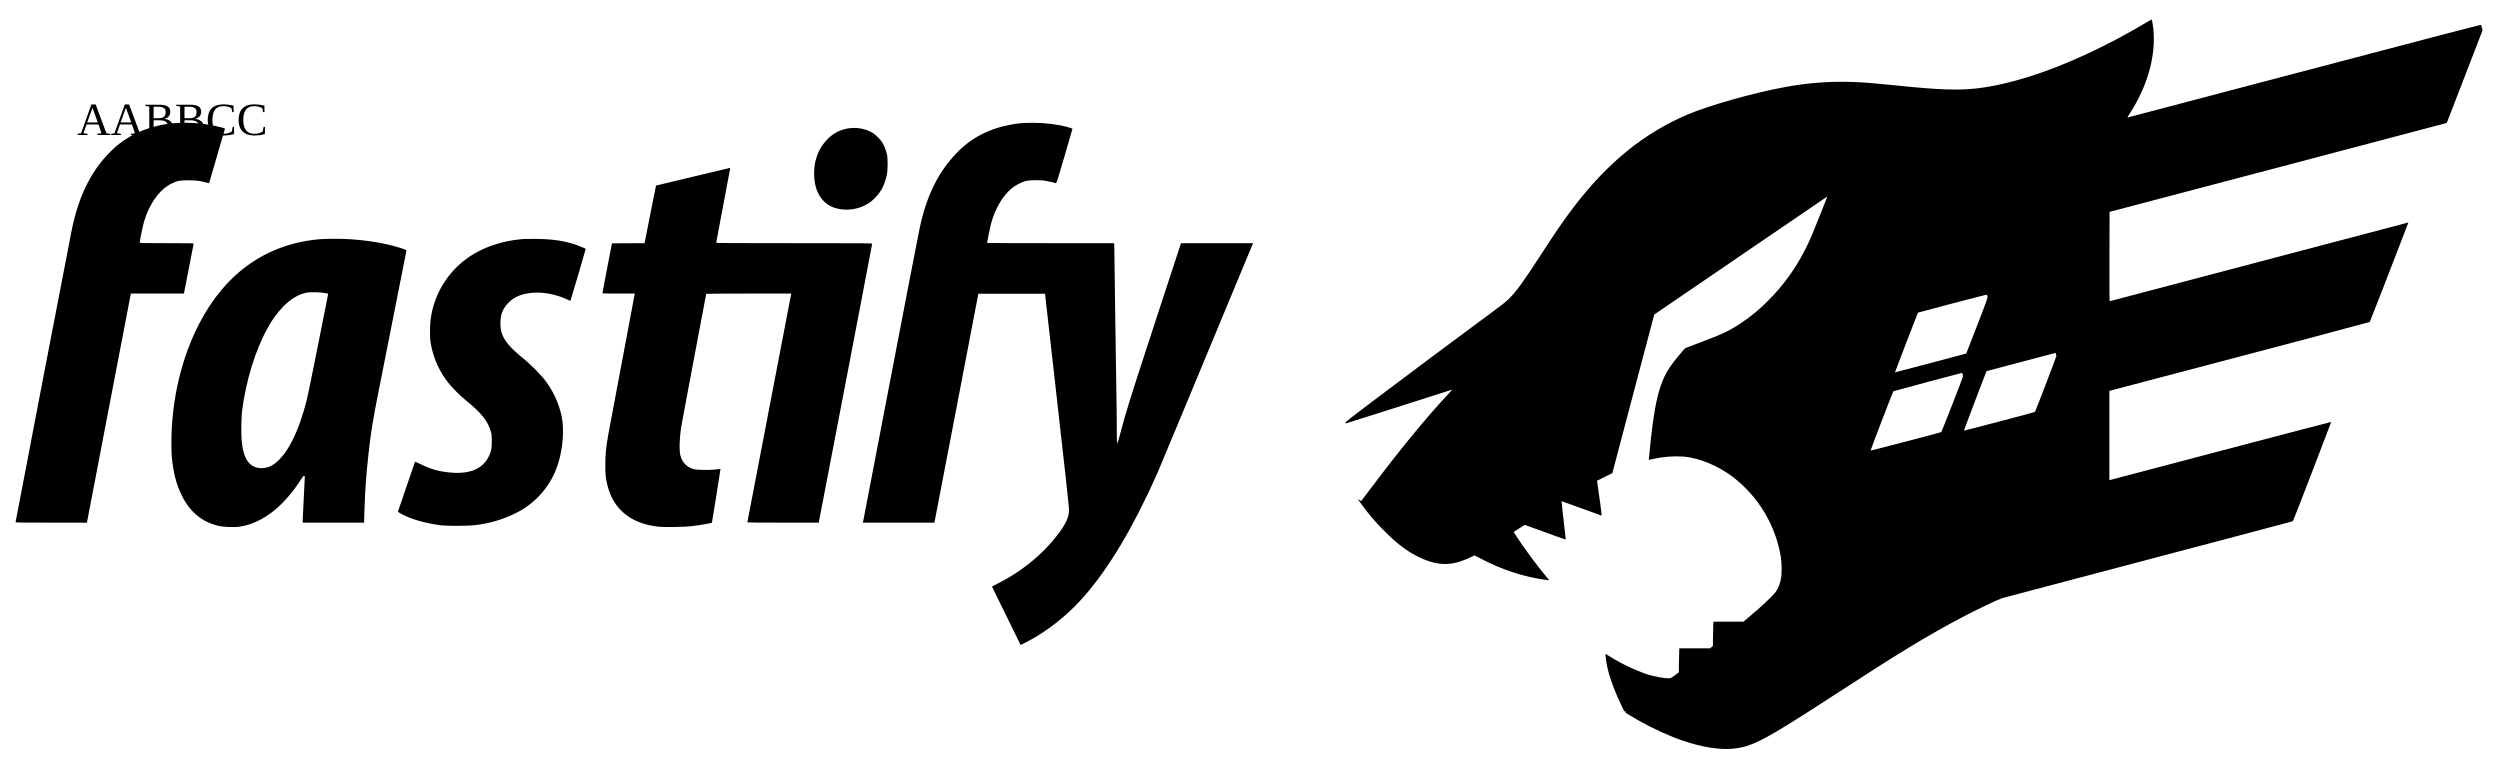
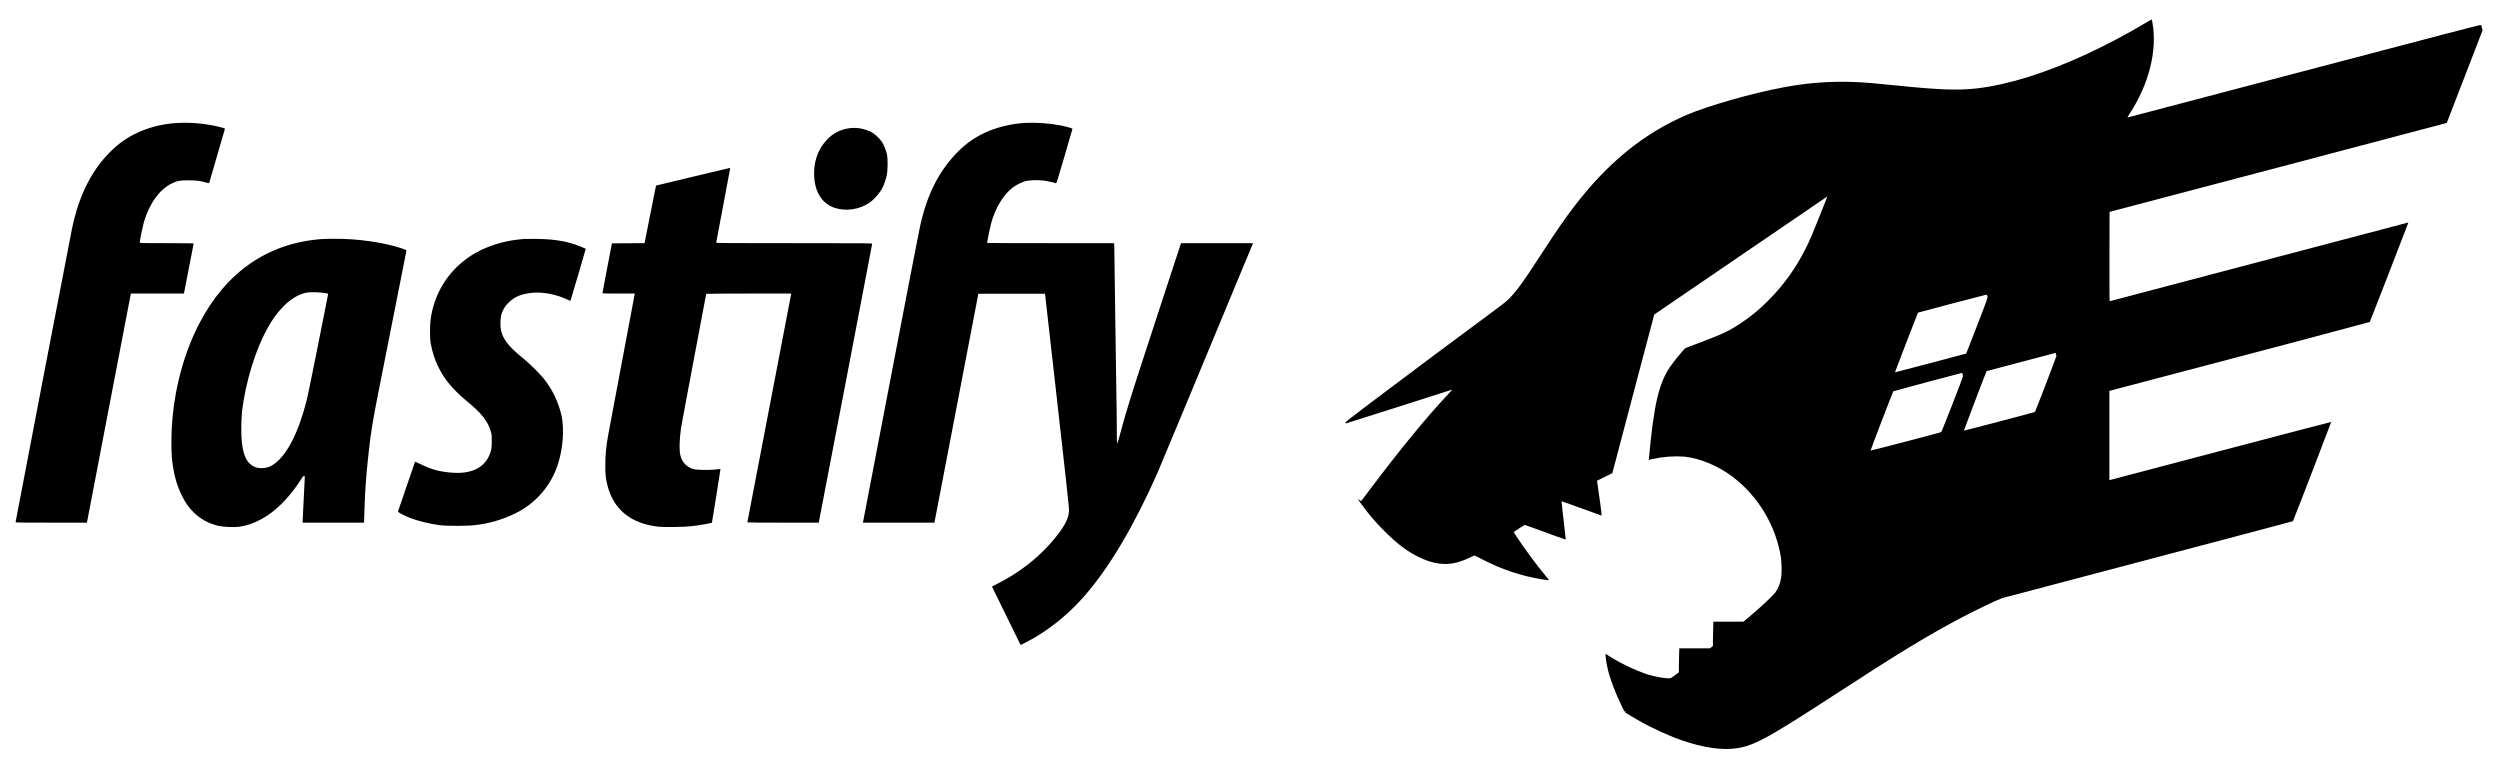
<svg xmlns="http://www.w3.org/2000/svg" width="864" height="199pt" viewBox="0 0 648 199">
-   <defs>
-     <style type="text/css">
-       #logo { fill: #000; }
-       [data-color-mode="dark"] #logo { fill: #AAA; }
-     </style>
-   </defs>
-   <text x="20" y="35">AABBCC</text>
-   <path id="logo" d="M556.4 5.79a171.7 171.7 0 01-15.45 8.19c-10.74 4.97-20.3 7.95-28.53 8.93-4.83.56-9.96.38-21.01-.77-5.68-.58-8.21-.8-11.26-.9a80.2 80.2 0 00-17.86 1.4c-7.79 1.42-19.44 4.73-25 7.1-11.13 4.77-20.43 12.3-29.13 23.6-2.47 3.2-5.02 6.9-8.62 12.48-4.77 7.36-6.5 9.75-8.58 11.78-.57.56-1.83 1.56-3.44 2.74a4235.18 4235.18 0 00-31.74 23.68c-5.94 4.48-7.01 5.32-7.01 5.51 0 .13.05.23.1.22.1 0 27.23-8.64 27.5-8.75.09-.03-.5.63-1.29 1.48-5.45 5.8-12.21 14.06-19.92 24.3-1.23 1.64-2.27 3.01-2.32 3.06-.05.06-.24-.03-.47-.22-.21-.16-.39-.28-.39-.24 0 .1 1.45 2.08 2.39 3.28a57.8 57.8 0 004.84 5.36c3.14 3.1 5.59 4.92 8.48 6.34 3.66 1.8 6.74 2.25 9.9 1.44 1-.25 2.77-.93 3.87-1.49l.71-.35 2.31 1.16a50.53 50.53 0 0015.23 5.05c.66.1 1.35.2 1.52.2h.32l-.71-.84c-2.35-2.8-5.73-7.36-7.78-10.51l-.72-1.13 1.41-.92a26.8 26.8 0 011.48-.92c.04 0 2.42.86 5.31 1.92a117.5 117.5 0 005.3 1.88c.02-.01-.23-2.26-.54-4.96a120.9 120.9 0 01-.54-4.97c.02-.02 2.34.8 5.16 1.84 2.81 1.04 5.17 1.89 5.22 1.89.08 0-.68-5.78-1.15-8.73l-.05-.31 3.98-1.97 5.42-20.55 5.44-20.56 22.42-15.3c12.33-8.42 22.43-15.3 22.44-15.3.02 0-.06.2-.16.45-4.12 10.39-4.3 10.8-5.7 13.52a50.9 50.9 0 01-9.43 12.98 42.73 42.73 0 01-7.1 5.87c-2.92 1.95-4.76 2.83-10.09 4.84-2.27.86-4.2 1.59-4.3 1.64-.34.18-3.1 3.54-4 4.89-2.9 4.3-4.17 9.74-5.43 23.4l-.07.69 1-.23a28.3 28.3 0 018.25-.62c4 .41 8.8 2.42 12.51 5.23a33 33 0 0112.5 20.91c.2 1.36.24 4.14.05 5.24a8.94 8.94 0 01-1.51 3.84c-.94 1.15-3.88 3.9-6.8 6.33l-1.45 1.22h-7.8l-.05 1.75c-.04.94-.07 2.38-.07 3.16v1.4l-.75.6h-7.96l-.06 1.8c-.04 1-.06 2.39-.06 3.11v1.32l-1.05.78c-1 .75-1.06.77-1.57.77-1.28 0-3.58-.42-5.55-1.02a48.64 48.64 0 01-10.8-5.32c-.15 0 .17 2.4.53 3.91.65 2.75 1.96 6.2 3.7 9.77.6 1.27.65 1.33.89 1.29.23-.06.24-.04.07.07-.16.12-.14.16.25.4a77.19 77.19 0 0012.01 6.12c5.8 2.3 11.24 3.38 15.24 3.04 5.21-.42 8.26-2.03 26.95-14.18 16.58-10.8 24.02-15.3 32.88-19.97 3.59-1.89 9.17-4.55 10.28-4.9.24-.08 17.28-4.58 37.85-10s37.45-9.9 37.48-9.93c.12-.12 9.97-25.69 9.93-25.73-.02-.03-12.88 3.34-28.56 7.47l-28.71 7.56-.23.04v-23.12l33.7-8.88a4025.4 4025.4 0 0033.8-8.99c.07-.07 7.52-19.25 9.78-25.19l.22-.6-.55.15c-2.1.55-76.74 20.22-76.83 20.26-.1.02-.12-2.3-.1-11.55l.03-11.6 43.7-11.51 43.7-11.54c.02-.01 2.1-5.42 4.65-12.02l4.63-12-.16-.64c-.08-.35-.2-.69-.23-.75-.05-.09-11.35 2.85-45.82 11.94-25.17 6.63-45.79 12.06-45.83 12.06-.04 0 .25-.5.63-1.09 4.95-7.62 7.11-16.23 5.86-23.39a4.52 4.52 0 00-.2-.9c-.05-.04-.63.28-1.32.7zm-41.26 71c.1.39.05.55-2.67 7.6-1.54 3.97-2.8 7.22-2.83 7.25-.05.05-18.43 4.9-18.47 4.87-.02-.02 5.9-15.43 5.96-15.47.06-.06 17.53-4.65 17.7-4.65.17 0 .23.08.3.4zm17.77 14.98c.06.17.11.39.11.5 0 .19-5.43 14.37-5.56 14.5-.1.1-18.35 4.9-18.42 4.85-.03-.04 5.67-15.02 5.88-15.42 0-.02 17.7-4.71 17.83-4.72.03-.01.1.12.16.29zM508.71 97c.06.2.11.42.11.5 0 .3-5.52 14.44-5.67 14.51-.27.14-18.24 4.84-18.3 4.78-.06-.04 5.78-15.25 5.9-15.37.06-.06 17.41-4.7 17.8-4.77.04 0 .11.16.16.35zm0 0M45.44 31.9c-6.28.49-11.89 2.8-15.96 6.59-5.48 5.06-8.96 11.8-10.85 20.94-.63 3.09-14.6 75.71-14.6 75.94 0 .08 2.65.1 9.25.1h9.25l5.5-28.7 5.7-29.7.2-.98h13.75l1.24-6.41 1.28-6.54c.04-.08-1.4-.11-6.97-.11-6.5 0-7.02-.01-7.02-.17 0-.39.8-4.29 1.1-5.32 1.37-4.72 4.06-8.47 7.2-9.98 1.47-.71 2.03-.82 4.33-.82 2.14.01 3.01.12 4.57.57.53.15.79.19.81.12.09-.25 4-13.68 4.04-13.9.06-.25.03-.27-.86-.5a37.5 37.5 0 00-11.96-1.12zm0 0M265.55 31.87c-2.86.16-6.25.9-8.84 1.92a24.02 24.02 0 00-8.78 5.9c-4.81 5-7.87 11.24-9.6 19.7-.54 2.56-2.7 13.8-8.9 46.06-3.11 16.27-5.7 29.69-5.72 29.8l-.05.22h18.54l.06-.3 5.7-29.67 5.63-29.36h17.28l3.1 27.43c1.73 15.22 3.12 27.87 3.12 28.4.03 1.73-.5 3.13-2.09 5.48a42.23 42.23 0 01-7.21 7.76 46.87 46.87 0 01-9.17 6.04l-1.5.8 3.7 7.54 3.71 7.57c.06.05 3-1.49 4-2.1a53.46 53.46 0 0012.58-10.61c6.43-7.35 12.82-18.13 18.85-31.75.73-1.67 7.35-17.55 24.7-59.36l.14-.31h-18.68l-4.8 14.62c-6.88 21.05-7.34 22.46-8.44 26.02a189.6 189.6 0 00-2.63 9.13 14.09 14.09 0 01-.68 2.19c-.08.03-.1-1.19-.1-4.61-.02-2.56-.05-6.2-.1-8.1-.05-1.9-.17-11.03-.3-20.28-.1-9.25-.21-17.3-.24-17.9l-.06-1.07h-16.46c-9.06 0-16.46-.03-16.46-.06 0-.27.75-3.9 1-4.9 1.06-4.02 3.19-7.6 5.65-9.46.9-.68 2.39-1.43 3.34-1.68.82-.22 3.15-.3 4.51-.15.9.1 2.85.52 3.36.72.13.05.5-1.14 2.2-6.97l2.07-7.13c0-.13-1.53-.58-2.95-.87a40.03 40.03 0 00-9.48-.66zm0 0M219.71 33.3a9.56 9.56 0 00-5.44 2.99c-2 2.14-3.12 4.9-3.24 8-.2 4.94 1.77 8.44 5.4 9.61 2.86.91 6.26.42 8.81-1.28 1.36-.9 2.79-2.54 3.56-4.06.35-.71.88-2.27 1.08-3.26.24-1.15.26-4.26.02-5.28-.21-.93-.75-2.33-1.14-3a9.9 9.9 0 00-2.54-2.57 9.66 9.66 0 00-6.5-1.15zm0 0M179.55 45.82l-9.51 2.28-1.49 7.46-1.48 7.47-4.23.02-4.22.03-1.23 6.34a445.9 445.9 0 00-1.23 6.5c0 .17.26.17 4.19.17h4.19l-.07.36a38636.94 38636.94 0 00-6.87 36.54c-.5 2.93-.7 4.92-.7 7.45-.02 2.55.1 3.69.6 5.57 1.64 6.19 6.18 9.78 13.34 10.53 1.44.14 6.5.06 8.37-.15 2.04-.23 5.19-.77 5.32-.93.05-.05 2.25-13.86 2.22-13.9a29.73 29.73 0 01-6.41.14 4.69 4.69 0 01-3.96-3.57c-.35-1.26-.29-4.24.14-7.16.1-.66 1.6-8.74 3.35-17.97l3.18-16.84c0-.03 4.96-.07 11-.07h11.02l-.06.41a32791.1 32791.1 0 01-11.3 58.9c0 .05 4.17.07 9.26.07h9.25l.15-.8c1.34-6.8 13.7-71.36 13.7-71.48 0-.15-1.21-.16-20.2-.16-16.37 0-20.23-.02-20.23-.13 0-.1 3.5-18.63 3.6-19.17.05-.13.02-.2-.06-.2l-9.63 2.29zm0 0M83.17 61.98c-13.85 1.1-24.63 8.6-31.54 21.92-4.58 8.83-7.17 19.79-7.2 30.53-.01 3.22.09 4.55.47 6.88a24.01 24.01 0 002.26 7.2c2.11 4.27 5.36 6.9 9.68 7.84 1.19.25 3.95.35 5.12.19 3.91-.56 7.67-2.6 11.14-6.06a36.7 36.7 0 005.12-6.52c.28-.45.42-.6.59-.6.22 0 .22.03.17.8l-.14 2.86a505 505 0 01-.23 4.6c-.08 1.41-.15 2.84-.15 3.2v.65h15.9l.12-3.63c.16-4.96.43-8.6 1-13.86.66-6.15 1.05-8.52 3.1-18.83 4.22-21.2 6.78-34.1 6.78-34.23 0-.08-.4-.26-1.04-.48-4.84-1.63-11.55-2.6-17.95-2.55-1.2 0-2.64.05-3.2.09zm1.01 13.97l.88.17-.5 2.62c-4.96 24.94-4.9 24.65-5.91 28.05-2.3 7.66-5.48 12.77-8.86 14.2-.83.35-2.19.46-3.05.26-3.1-.73-4.34-4.04-4.19-11.11.03-1.32.11-2.95.2-3.64.95-7.63 3.46-15.84 6.59-21.42a24.9 24.9 0 014.1-5.65c1.91-1.93 3.85-3.1 5.94-3.57.87-.19 3.56-.14 4.8.09zm0 0M135.9 61.93l-1.39.14c-3.8.37-8.02 1.66-11.05 3.38a23.2 23.2 0 00-11.88 17.66c-.07.5-.12 1.8-.12 2.88 0 1.62.04 2.2.22 3.2a22.6 22.6 0 004.78 10.35 34.72 34.72 0 004.17 4.12c4.2 3.41 5.86 5.5 6.64 8.35.18.61.2 1.01.2 2.37 0 1.89-.14 2.64-.78 3.94-1.55 3.13-4.76 4.55-9.51 4.2-3.2-.24-5.33-.82-8.22-2.23-.74-.36-1.36-.64-1.38-.62l-2.23 6.49-2.21 6.47.22.17c.4.32 1.87 1.04 2.98 1.46 2.08.81 4.86 1.48 7.61 1.86 1.8.24 7.1.24 9.08 0a31.17 31.17 0 0010.32-2.95 21.44 21.44 0 0011.33-13.05c1.23-3.92 1.59-8.66.92-12.17a23.67 23.67 0 00-4.77-9.95 44.85 44.85 0 00-5.32-5.2c-3.5-2.84-4.98-4.66-5.59-6.9a10.6 10.6 0 010-4.26c.34-1.23.9-2.21 1.85-3.15 1.54-1.56 3.4-2.34 6.22-2.6 2.7-.26 6.23.41 8.94 1.7.5.23.91.42.92.4.07-.07 4-13.44 3.97-13.48-.14-.13-1.84-.84-2.72-1.13-3.06-1-5.87-1.4-10.13-1.46-1.5-.02-2.9 0-3.08.01zm0 0" />
+   <path id="logo" fill="currentColor" d="M556.4 5.79a171.7 171.7 0 01-15.45 8.19c-10.74 4.97-20.3 7.95-28.53 8.93-4.83.56-9.96.38-21.01-.77-5.68-.58-8.21-.8-11.26-.9a80.2 80.2 0 00-17.86 1.4c-7.79 1.42-19.44 4.73-25 7.1-11.13 4.77-20.43 12.3-29.13 23.6-2.47 3.2-5.02 6.9-8.62 12.48-4.77 7.36-6.5 9.75-8.58 11.78-.57.56-1.83 1.56-3.44 2.74a4235.18 4235.18 0 00-31.74 23.68c-5.94 4.48-7.01 5.32-7.01 5.51 0 .13.05.23.1.22.1 0 27.23-8.64 27.5-8.75.09-.03-.5.63-1.29 1.48-5.45 5.8-12.21 14.06-19.92 24.3-1.23 1.64-2.27 3.01-2.32 3.06-.05.06-.24-.03-.47-.22-.21-.16-.39-.28-.39-.24 0 .1 1.45 2.08 2.39 3.28a57.8 57.8 0 004.84 5.36c3.14 3.1 5.59 4.92 8.48 6.34 3.66 1.8 6.74 2.25 9.9 1.44 1-.25 2.77-.93 3.87-1.49l.71-.35 2.31 1.16a50.53 50.53 0 0015.23 5.05c.66.1 1.35.2 1.52.2h.32l-.71-.84c-2.35-2.8-5.73-7.36-7.78-10.51l-.72-1.13 1.41-.92a26.8 26.8 0 011.48-.92c.04 0 2.42.86 5.31 1.92a117.5 117.5 0 005.3 1.88c.02-.01-.23-2.26-.54-4.96a120.9 120.9 0 01-.54-4.97c.02-.02 2.34.8 5.16 1.84 2.81 1.04 5.17 1.89 5.22 1.89.08 0-.68-5.78-1.15-8.73l-.05-.31 3.98-1.97 5.42-20.55 5.44-20.56 22.42-15.3c12.33-8.42 22.43-15.3 22.44-15.3.02 0-.06.2-.16.45-4.12 10.39-4.3 10.8-5.7 13.52a50.9 50.9 0 01-9.43 12.98 42.73 42.73 0 01-7.1 5.87c-2.92 1.95-4.76 2.83-10.09 4.84-2.27.86-4.2 1.59-4.3 1.64-.34.18-3.1 3.54-4 4.89-2.9 4.3-4.17 9.74-5.43 23.4l-.07.69 1-.23a28.3 28.3 0 018.25-.62c4 .41 8.8 2.42 12.51 5.23a33 33 0 0112.5 20.91c.2 1.36.24 4.14.05 5.24a8.94 8.94 0 01-1.51 3.84c-.94 1.15-3.88 3.9-6.8 6.33l-1.45 1.22h-7.8l-.05 1.75c-.04.94-.07 2.38-.07 3.16v1.4l-.75.6h-7.96l-.06 1.8c-.04 1-.06 2.39-.06 3.11v1.32l-1.05.78c-1 .75-1.06.77-1.57.77-1.28 0-3.58-.42-5.55-1.02a48.64 48.64 0 01-10.8-5.32c-.15 0 .17 2.4.53 3.91.65 2.75 1.96 6.2 3.7 9.77.6 1.27.65 1.33.89 1.29.23-.06.24-.04.07.07-.16.12-.14.16.25.4a77.19 77.19 0 0012.01 6.12c5.8 2.3 11.24 3.38 15.24 3.04 5.21-.42 8.26-2.03 26.95-14.18 16.58-10.8 24.02-15.3 32.88-19.97 3.59-1.89 9.17-4.55 10.28-4.9.24-.08 17.28-4.58 37.85-10s37.45-9.9 37.48-9.93c.12-.12 9.97-25.69 9.93-25.73-.02-.03-12.88 3.34-28.56 7.47l-28.71 7.56-.23.04v-23.12l33.7-8.88a4025.4 4025.4 0 0033.8-8.99c.07-.07 7.52-19.25 9.78-25.19l.22-.6-.55.15c-2.1.55-76.74 20.22-76.83 20.26-.1.02-.12-2.3-.1-11.55l.03-11.6 43.7-11.51 43.7-11.54c.02-.01 2.1-5.42 4.65-12.02l4.63-12-.16-.64c-.08-.35-.2-.69-.23-.75-.05-.09-11.35 2.85-45.82 11.94-25.17 6.63-45.79 12.06-45.83 12.06-.04 0 .25-.5.63-1.09 4.95-7.62 7.11-16.23 5.86-23.39a4.52 4.52 0 00-.2-.9c-.05-.04-.63.28-1.32.7zm-41.26 71c.1.39.05.55-2.67 7.6-1.54 3.97-2.8 7.22-2.83 7.25-.05.05-18.43 4.9-18.47 4.87-.02-.02 5.9-15.43 5.96-15.47.06-.06 17.53-4.65 17.7-4.65.17 0 .23.08.3.4zm17.77 14.98c.06.17.11.39.11.5 0 .19-5.43 14.37-5.56 14.5-.1.1-18.35 4.9-18.42 4.85-.03-.04 5.67-15.02 5.88-15.42 0-.02 17.7-4.71 17.83-4.72.03-.01.1.12.16.29zM508.71 97c.06.2.11.42.11.5 0 .3-5.52 14.44-5.67 14.51-.27.14-18.24 4.84-18.3 4.78-.06-.04 5.78-15.25 5.9-15.37.06-.06 17.41-4.7 17.8-4.77.04 0 .11.16.16.35zm0 0M45.44 31.9c-6.28.49-11.89 2.8-15.96 6.59-5.48 5.06-8.96 11.8-10.85 20.94-.63 3.09-14.6 75.71-14.6 75.94 0 .08 2.65.1 9.25.1h9.25l5.5-28.7 5.7-29.7.2-.98h13.75l1.24-6.41 1.28-6.54c.04-.08-1.4-.11-6.97-.11-6.5 0-7.02-.01-7.02-.17 0-.39.8-4.29 1.1-5.32 1.37-4.72 4.06-8.47 7.2-9.98 1.47-.71 2.03-.82 4.33-.82 2.14.01 3.01.12 4.57.57.53.15.79.19.81.12.09-.25 4-13.68 4.04-13.9.06-.25.03-.27-.86-.5a37.5 37.5 0 00-11.96-1.12zm0 0M265.55 31.87c-2.86.16-6.25.9-8.84 1.92a24.02 24.02 0 00-8.78 5.9c-4.81 5-7.87 11.24-9.6 19.7-.54 2.56-2.7 13.8-8.9 46.06-3.11 16.27-5.7 29.69-5.72 29.8l-.05.22h18.54l.06-.3 5.7-29.67 5.63-29.36h17.28l3.1 27.43c1.73 15.22 3.12 27.87 3.12 28.4.03 1.73-.5 3.13-2.09 5.48a42.23 42.23 0 01-7.21 7.76 46.87 46.87 0 01-9.17 6.04l-1.5.8 3.7 7.54 3.71 7.57c.06.05 3-1.49 4-2.1a53.46 53.46 0 0012.58-10.61c6.43-7.35 12.82-18.13 18.85-31.75.73-1.67 7.35-17.55 24.7-59.36l.14-.31h-18.68l-4.8 14.62c-6.88 21.05-7.34 22.46-8.44 26.02a189.6 189.6 0 00-2.63 9.13 14.09 14.09 0 01-.68 2.19c-.08.03-.1-1.19-.1-4.61-.02-2.56-.05-6.2-.1-8.1-.05-1.9-.17-11.03-.3-20.28-.1-9.25-.21-17.3-.24-17.9l-.06-1.07h-16.46c-9.06 0-16.46-.03-16.46-.06 0-.27.75-3.9 1-4.9 1.06-4.02 3.19-7.6 5.65-9.46.9-.68 2.39-1.43 3.34-1.68.82-.22 3.15-.3 4.51-.15.9.1 2.85.52 3.36.72.13.05.5-1.14 2.2-6.97l2.07-7.13c0-.13-1.53-.58-2.95-.87a40.03 40.03 0 00-9.48-.66zm0 0M219.71 33.3a9.56 9.56 0 00-5.44 2.99c-2 2.14-3.12 4.9-3.24 8-.2 4.94 1.77 8.44 5.4 9.61 2.86.91 6.26.42 8.81-1.28 1.36-.9 2.79-2.54 3.56-4.06.35-.71.88-2.27 1.08-3.26.24-1.15.26-4.26.02-5.28-.21-.93-.75-2.33-1.14-3a9.9 9.9 0 00-2.54-2.57 9.66 9.66 0 00-6.5-1.15zm0 0M179.55 45.82l-9.51 2.28-1.49 7.46-1.48 7.47-4.23.02-4.22.03-1.23 6.34a445.9 445.9 0 00-1.23 6.5c0 .17.26.17 4.19.17h4.19l-.07.36a38636.94 38636.94 0 00-6.87 36.54c-.5 2.93-.7 4.92-.7 7.45-.02 2.55.1 3.69.6 5.57 1.64 6.19 6.18 9.78 13.34 10.53 1.44.14 6.5.06 8.37-.15 2.04-.23 5.19-.77 5.32-.93.05-.05 2.25-13.86 2.22-13.9a29.73 29.73 0 01-6.41.14 4.69 4.69 0 01-3.96-3.57c-.35-1.26-.29-4.24.14-7.16.1-.66 1.6-8.74 3.35-17.97l3.18-16.84c0-.03 4.96-.07 11-.07h11.02l-.06.41a32791.1 32791.1 0 01-11.3 58.9c0 .05 4.17.07 9.26.07h9.25l.15-.8c1.34-6.8 13.7-71.36 13.7-71.48 0-.15-1.21-.16-20.2-.16-16.37 0-20.23-.02-20.23-.13 0-.1 3.5-18.63 3.6-19.17.05-.13.02-.2-.06-.2l-9.63 2.29zm0 0M83.17 61.98c-13.85 1.1-24.63 8.6-31.54 21.92-4.58 8.83-7.17 19.79-7.2 30.53-.01 3.22.09 4.55.47 6.88a24.01 24.01 0 002.26 7.2c2.11 4.27 5.36 6.9 9.68 7.84 1.19.25 3.95.35 5.12.19 3.91-.56 7.67-2.6 11.14-6.06a36.7 36.7 0 005.12-6.52c.28-.45.42-.6.59-.6.22 0 .22.03.17.8l-.14 2.86a505 505 0 01-.23 4.6c-.08 1.41-.15 2.84-.15 3.2v.65h15.9l.12-3.63c.16-4.96.43-8.6 1-13.86.66-6.15 1.05-8.52 3.1-18.83 4.22-21.2 6.78-34.1 6.78-34.23 0-.08-.4-.26-1.04-.48-4.84-1.63-11.55-2.6-17.95-2.55-1.2 0-2.64.05-3.2.09zm1.01 13.97l.88.17-.5 2.62c-4.96 24.94-4.9 24.65-5.91 28.05-2.3 7.66-5.48 12.77-8.86 14.2-.83.35-2.19.46-3.05.26-3.1-.73-4.34-4.04-4.19-11.11.03-1.32.11-2.95.2-3.64.95-7.63 3.46-15.84 6.59-21.42a24.9 24.9 0 014.1-5.65c1.91-1.93 3.85-3.1 5.94-3.57.87-.19 3.56-.14 4.8.09zm0 0M135.9 61.93l-1.39.14c-3.8.37-8.02 1.66-11.05 3.38a23.2 23.2 0 00-11.88 17.66c-.07.5-.12 1.8-.12 2.88 0 1.62.04 2.2.22 3.2a22.6 22.6 0 004.78 10.35 34.72 34.72 0 004.17 4.12c4.2 3.41 5.86 5.5 6.64 8.35.18.61.2 1.01.2 2.37 0 1.89-.14 2.64-.78 3.94-1.55 3.13-4.76 4.55-9.51 4.2-3.2-.24-5.33-.82-8.22-2.23-.74-.36-1.36-.64-1.38-.62l-2.23 6.49-2.21 6.47.22.17c.4.32 1.87 1.04 2.98 1.46 2.08.81 4.86 1.48 7.61 1.86 1.8.24 7.1.24 9.08 0a31.17 31.17 0 0010.32-2.95 21.44 21.44 0 0011.33-13.05c1.23-3.92 1.59-8.66.92-12.17a23.67 23.67 0 00-4.77-9.95 44.85 44.85 0 00-5.32-5.2c-3.5-2.84-4.98-4.66-5.59-6.9a10.6 10.6 0 010-4.26c.34-1.23.9-2.21 1.85-3.15 1.54-1.56 3.4-2.34 6.22-2.6 2.7-.26 6.23.41 8.94 1.7.5.23.91.42.92.4.07-.07 4-13.44 3.97-13.48-.14-.13-1.84-.84-2.72-1.13-3.06-1-5.87-1.4-10.13-1.46-1.5-.02-2.9 0-3.08.01zm0 0" />
</svg>
